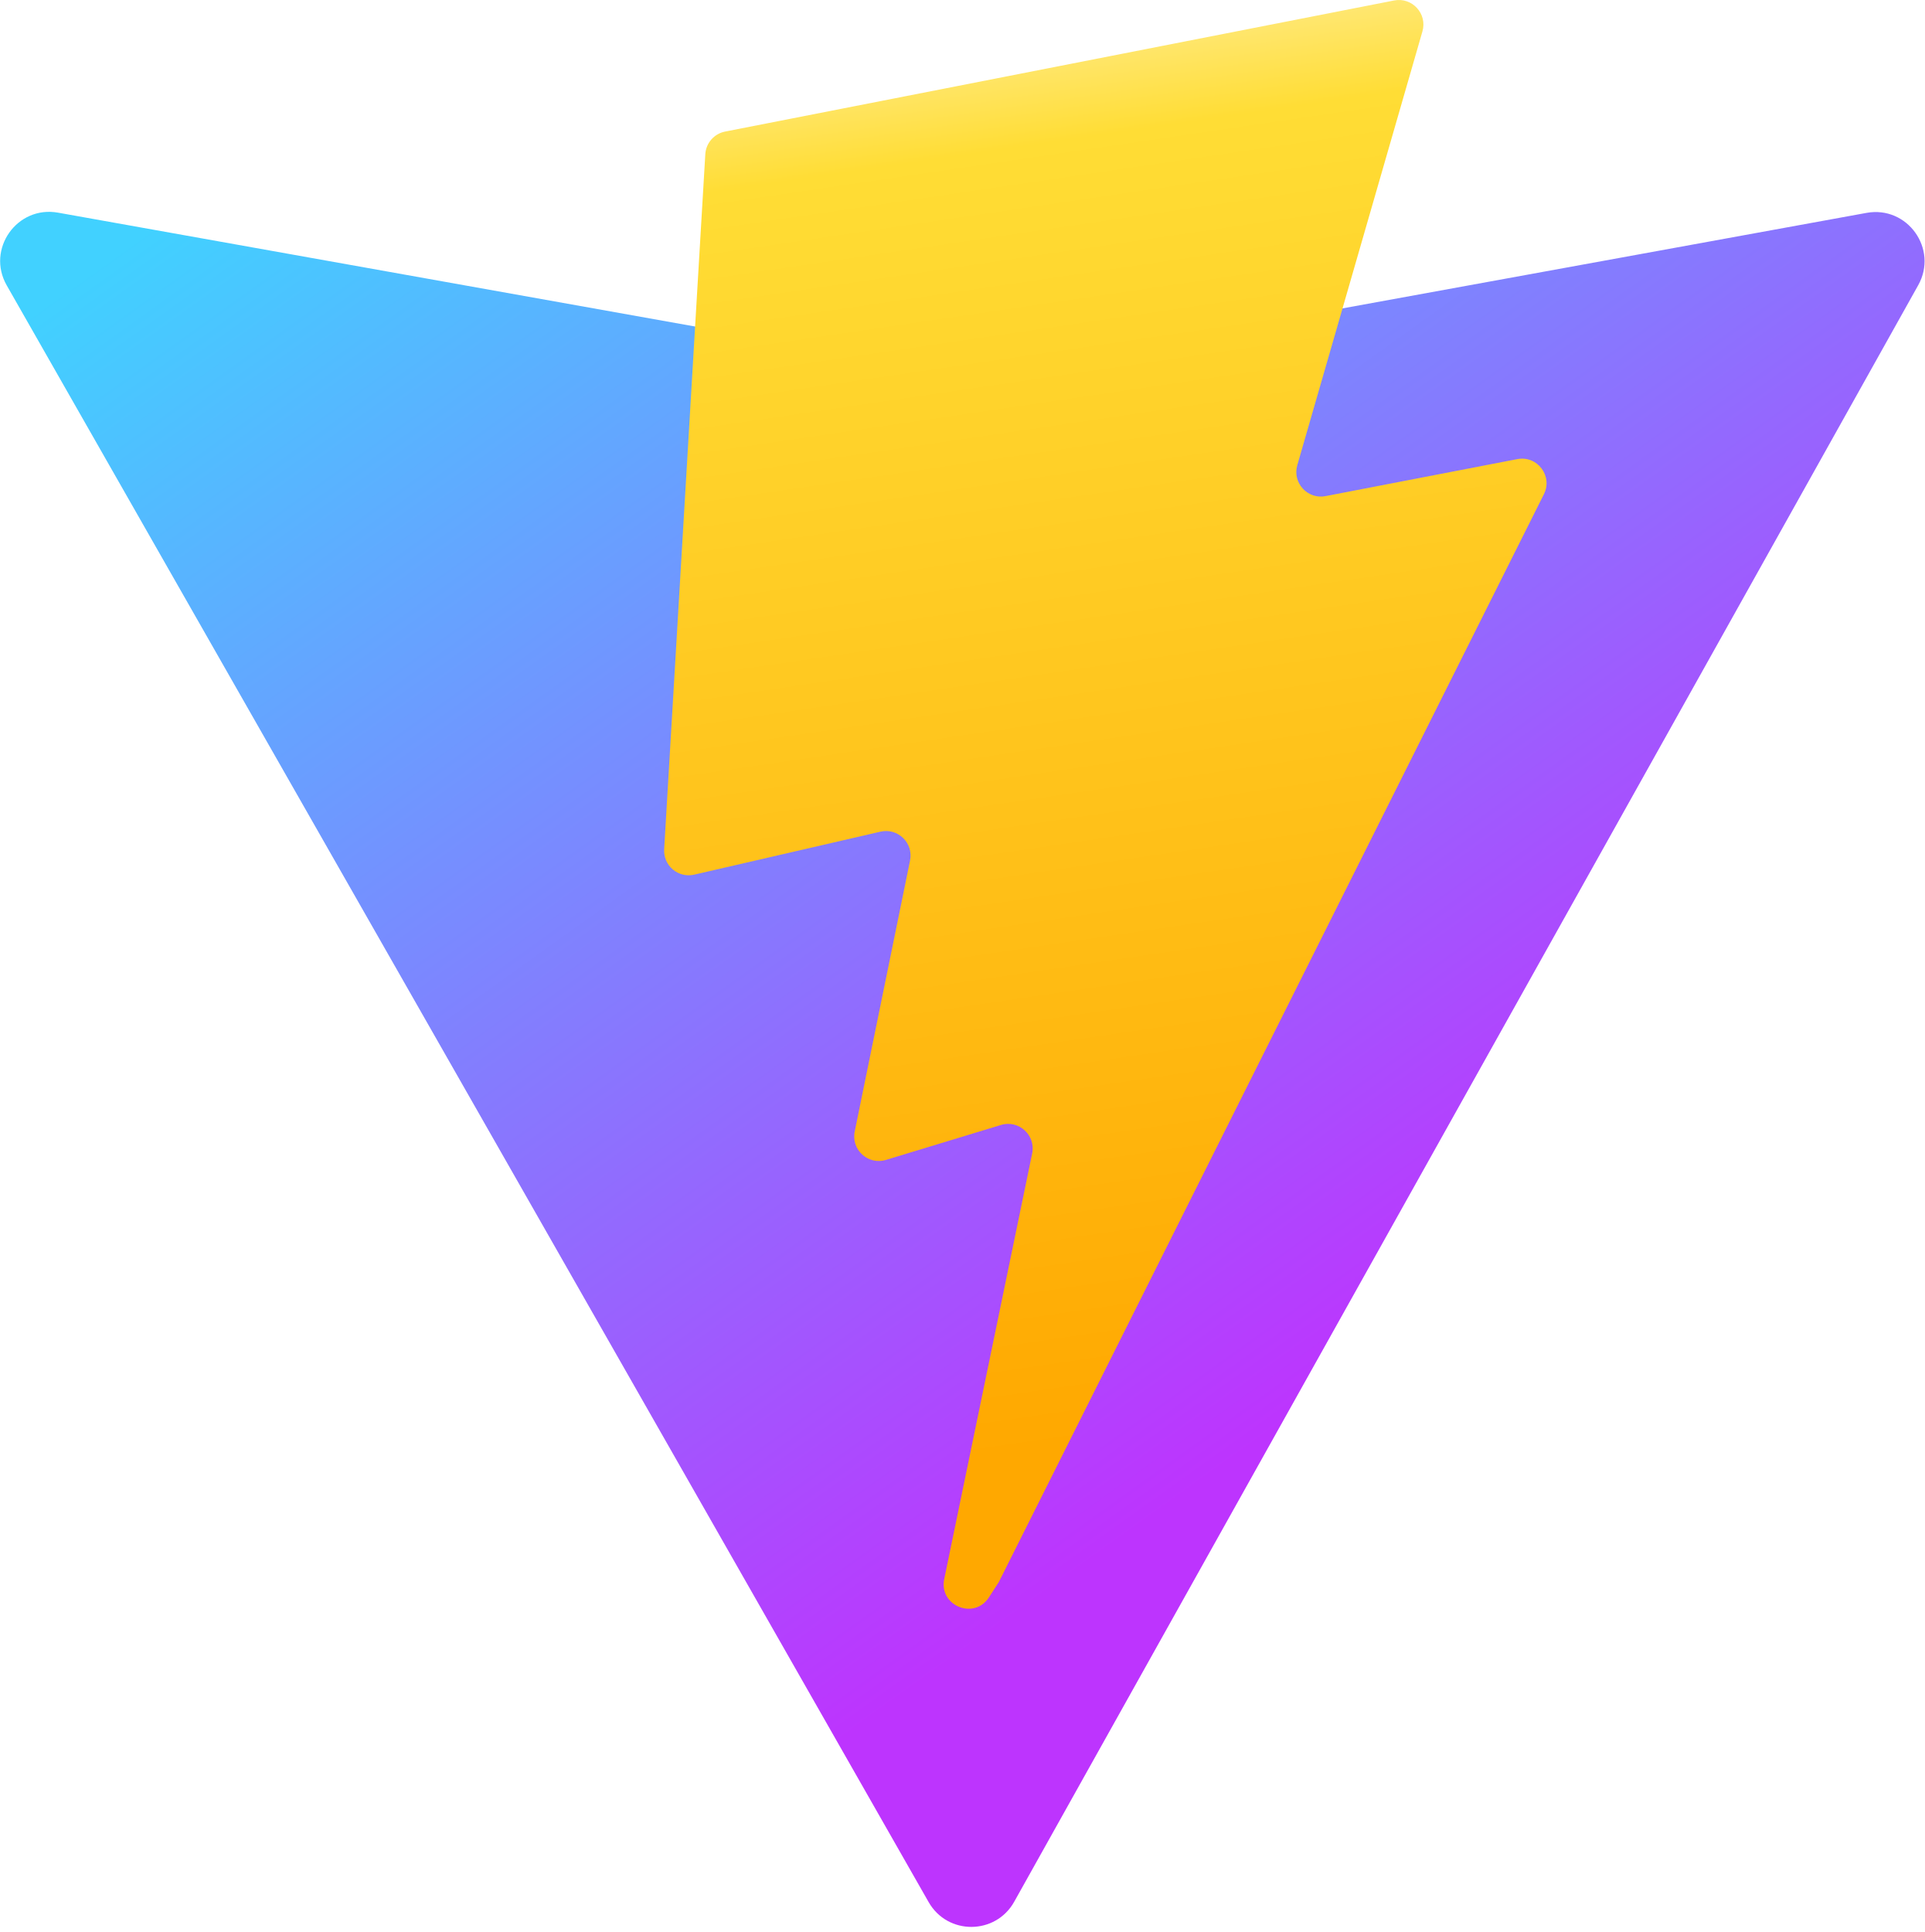
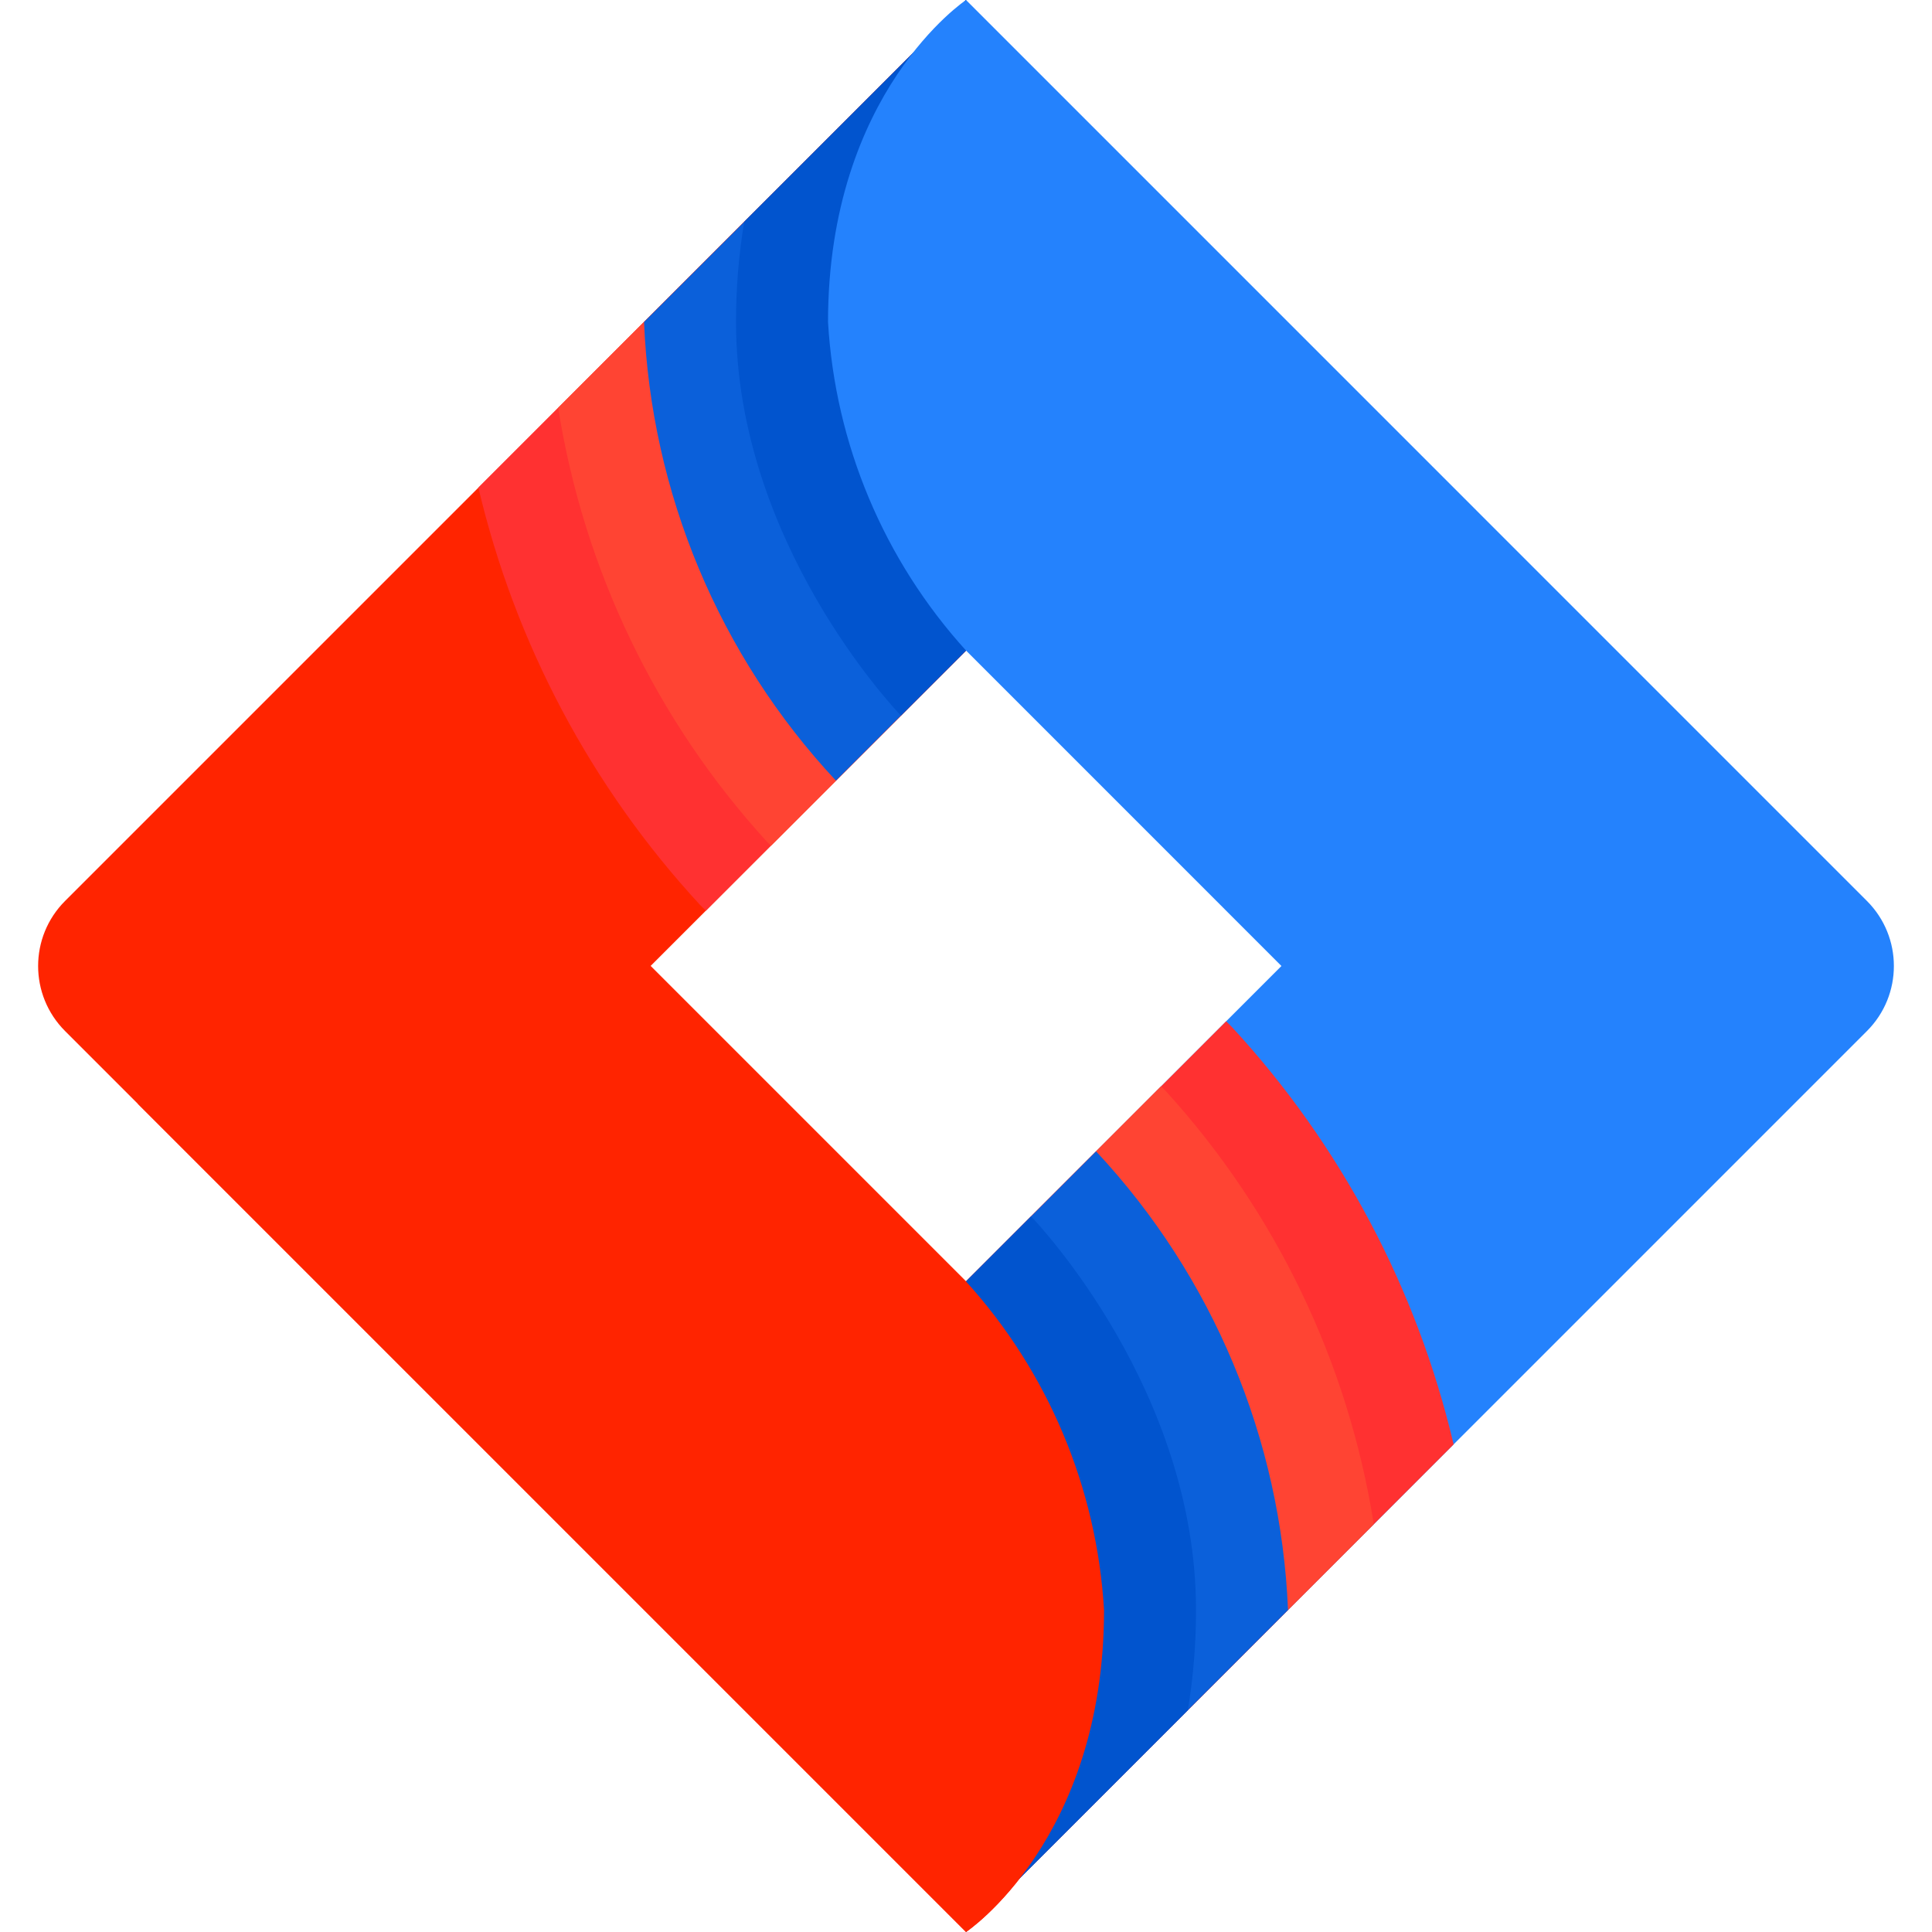
- <svg xmlns="http://www.w3.org/2000/svg" aria-hidden="true" role="img" class="iconify iconify--logos" width="31.88" height="32" preserveAspectRatio="xMidYMid meet" viewBox="0 0 256 257">
-   <defs>
-     <linearGradient id="IconifyId1813088fe1fbc01fb466" x1="-.828%" x2="57.636%" y1="7.652%" y2="78.411%">
-       <stop offset="0%" stop-color="#41D1FF" />
-       <stop offset="100%" stop-color="#BD34FE" />
-     </linearGradient>
-     <linearGradient id="IconifyId1813088fe1fbc01fb467" x1="43.376%" x2="50.316%" y1="2.242%" y2="89.03%">
-       <stop offset="0%" stop-color="#FFEA83" />
-       <stop offset="8.333%" stop-color="#FFDD35" />
-       <stop offset="100%" stop-color="#FFA800" />
-     </linearGradient>
-   </defs>
-   <path fill="url(#IconifyId1813088fe1fbc01fb466)" d="M255.153 37.938L134.897 252.976c-2.483 4.44-8.862 4.466-11.382.048L.875 37.958c-2.746-4.814 1.371-10.646 6.827-9.67l120.385 21.517a6.537 6.537 0 0 0 2.322-.004l117.867-21.483c5.438-.991 9.574 4.796 6.877 9.62Z" />
-   <path fill="url(#IconifyId1813088fe1fbc01fb467)" d="M185.432.063L96.44 17.501a3.268 3.268 0 0 0-2.634 3.014l-5.474 92.456a3.268 3.268 0 0 0 3.997 3.378l24.777-5.718c2.318-.535 4.413 1.507 3.936 3.838l-7.361 36.047c-.495 2.426 1.782 4.5 4.151 3.78l15.304-4.649c2.372-.72 4.652 1.36 4.15 3.788l-11.698 56.621c-.732 3.542 3.979 5.473 5.943 2.437l1.313-2.028l72.516-144.72c1.215-2.423-.88-5.186-3.54-4.672l-25.505 4.922c-2.396.462-4.435-1.77-3.759-4.114l16.646-57.705c.677-2.35-1.37-4.583-3.769-4.113Z" />
+ <svg xmlns="http://www.w3.org/2000/svg" viewBox="0,0,245.9,256" width="480px" height="480px" fill-rule="nonzero">
+   <g fill="none" fill-rule="nonzero" stroke="none" stroke-width="1" stroke-linecap="butt" stroke-linejoin="miter" stroke-miterlimit="10" stroke-dasharray="" stroke-dashoffset="0" font-family="none" font-weight="none" font-size="none" text-anchor="none" style="mix-blend-mode: normal">
+     <g transform="scale(6.09524,6.09524)">
+       <g>
+         <path d="M20.172,27.858l-6.858,-6.858l6.858,-6.858v-14.142l-19.586,19.586c-0.781,0.781 -0.781,2.047 0,2.828l19.586,19.586c0,0 3,-2 3,-7c-0.155,-2.653 -1.214,-5.174 -3,-7.142z" fill="#ff2400" />
+         <path d="M14.385,19.667l0.131,0.131l5.656,-5.656v-14.142l-10.601,10.6c0.797,3.386 2.455,6.51 4.814,9.067z" fill="#ff3131" />
+         <path d="M15.832,18.285l0.1,0.1l4.242,-4.242v-14.143l-8.868,8.866c0.556,3.514 2.13,6.789 4.526,9.419z" fill="#ff4433" />
+         <path d="M20.172,14.142v-14.142l-7,7c0.153,3.715 1.633,7.252 4.171,9.97z" fill="#0b60da" />
+         <path d="M15.172,7c0,4.746 3.407,8.371 3.585,8.556l1.415,-1.414v-14.142l-4.822,4.822c-0.12,0.72 -0.179,1.448 -0.178,2.178z" fill="#0154ce" />
+         <path d="M20.172,14.142l6.857,6.858l-6.857,6.858v14.142l19.585,-19.586c0.781,-0.781 0.781,-2.047 0,-2.828l-19.585,-19.586c0,0 -3,2 -3,7c0.155,2.653 1.214,5.174 3,7.142z" fill="#2482fd" />
+         <path d="M25.958,22.333l-0.131,-0.131l-5.655,5.656v14.142l10.6,-10.6c-0.797,-3.386 -2.455,-6.51 -4.814,-9.067z" fill="#ff3131" />
+         <path d="M24.511,23.715l-0.1,-0.1l-4.241,4.242v14.143l8.866,-8.866c-0.556,-3.514 -2.129,-6.789 -4.525,-9.419z" fill="#ff4433" />
+         <path d="M20.172,27.858v14.142l7,-7c-0.153,-3.715 -1.634,-7.253 -4.172,-9.97z" fill="#0b60da" />
+         <path d="M25.172,35c0,-4.746 -3.407,-8.371 -3.586,-8.556l-1.414,1.414v14.142l4.822,-4.822c0.119,-0.72 0.179,-1.448 0.178,-2.178z" fill="#0154ce" />
+         <path d="M20.172,27.858l-6.858,-6.858h-11.142v3l18,18c0,0 3,-2 3,-7c-0.155,-2.653 -1.214,-5.174 -3,-7.142z" fill="#ff2400" />
+       </g>
+     </g>
+   </g>
</svg>
